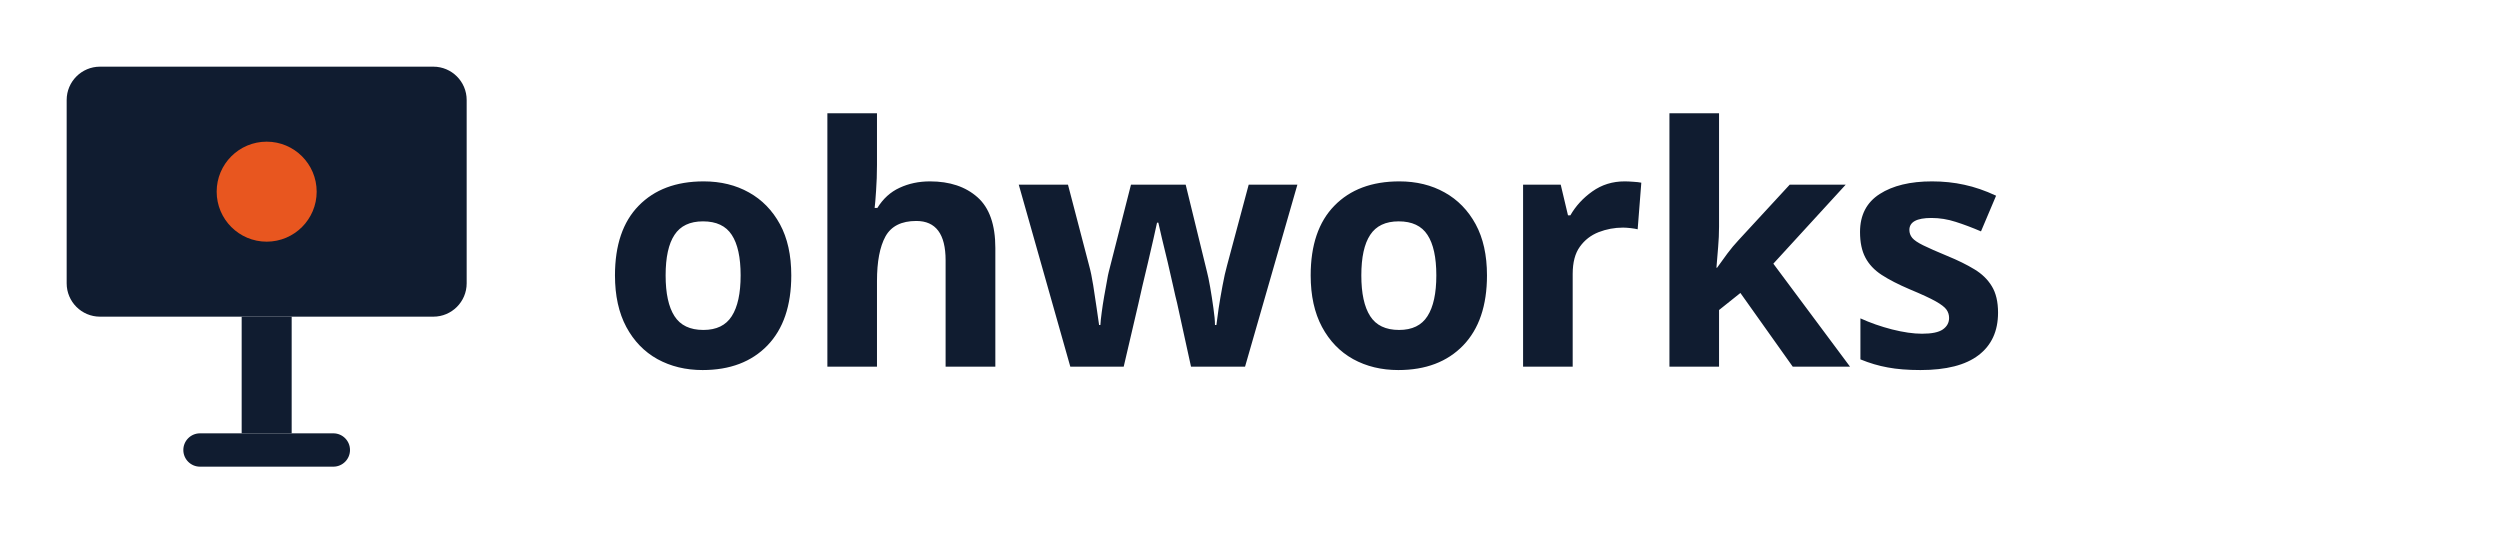
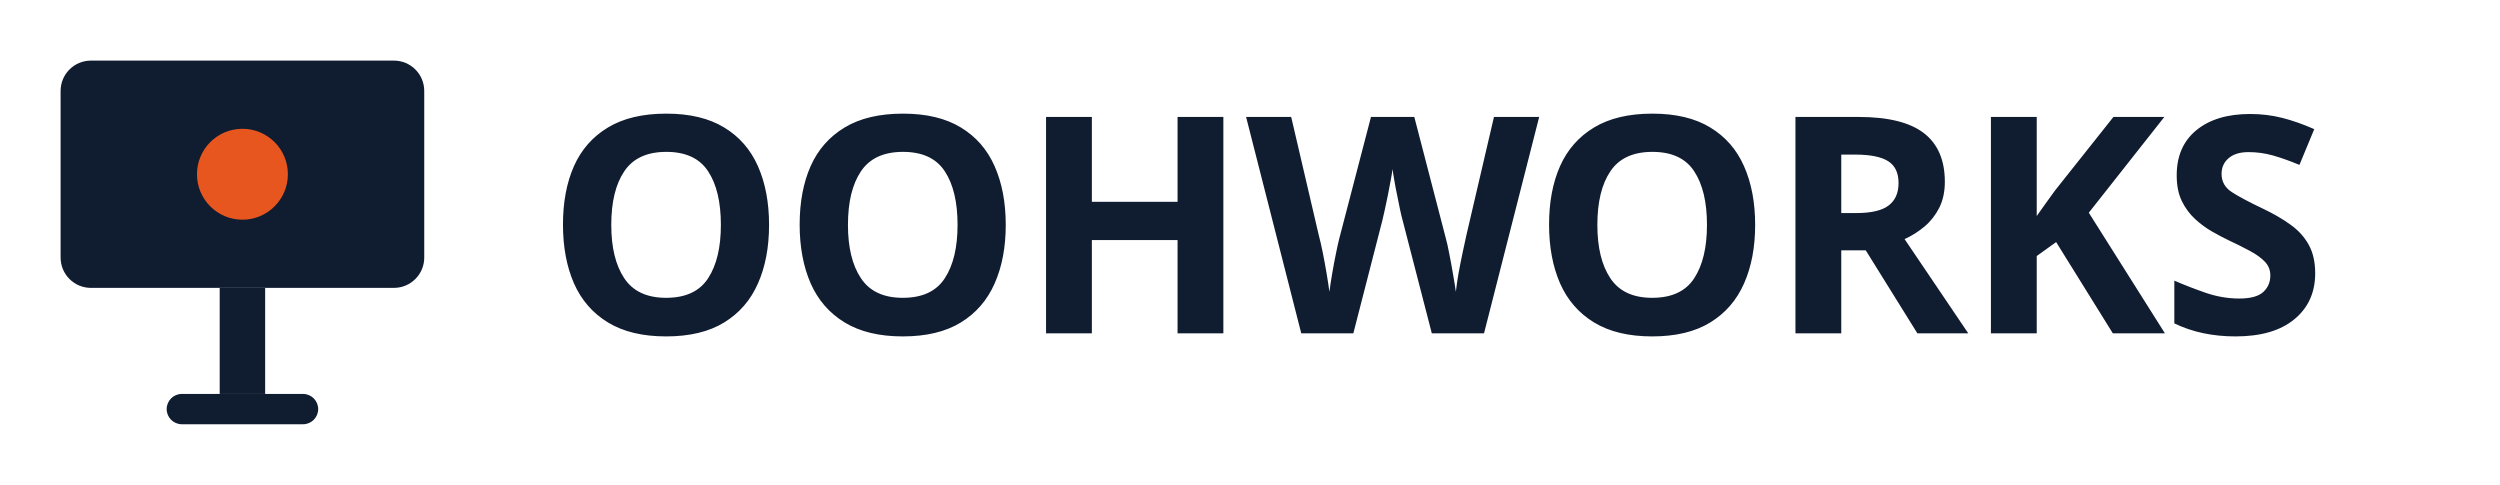
- <svg xmlns="http://www.w3.org/2000/svg" viewBox="0 0 300 64" width="300" height="64">
+ <svg xmlns="http://www.w3.org/2000/svg" viewBox="0 0 330 64" width="330" height="64">
  <rect x="8" y="8" width="48" height="30" rx="4" fill="#101c30" />
  <rect x="29" y="38" width="6" height="14" fill="#101c30" />
  <rect x="22" y="52" width="20" height="4" rx="2" fill="#101c30" />
  <circle cx="32" cy="23" r="6" fill="#e8561f" />
-   <text x="72" y="44" font-family="'Bricolage Grotesque','IBM Plex Sans',system-ui,sans-serif" font-weight="700" font-size="40" letter-spacing="-0.6" fill="#101c30">ohworks</text>
+   <text x="72" y="44" font-family="'Bricolage Grotesque','IBM Plex Sans',system-ui,sans-serif" font-weight="700" font-size="40" letter-spacing="-0.6" fill="#101c30">OOHWORKS</text>
</svg>
